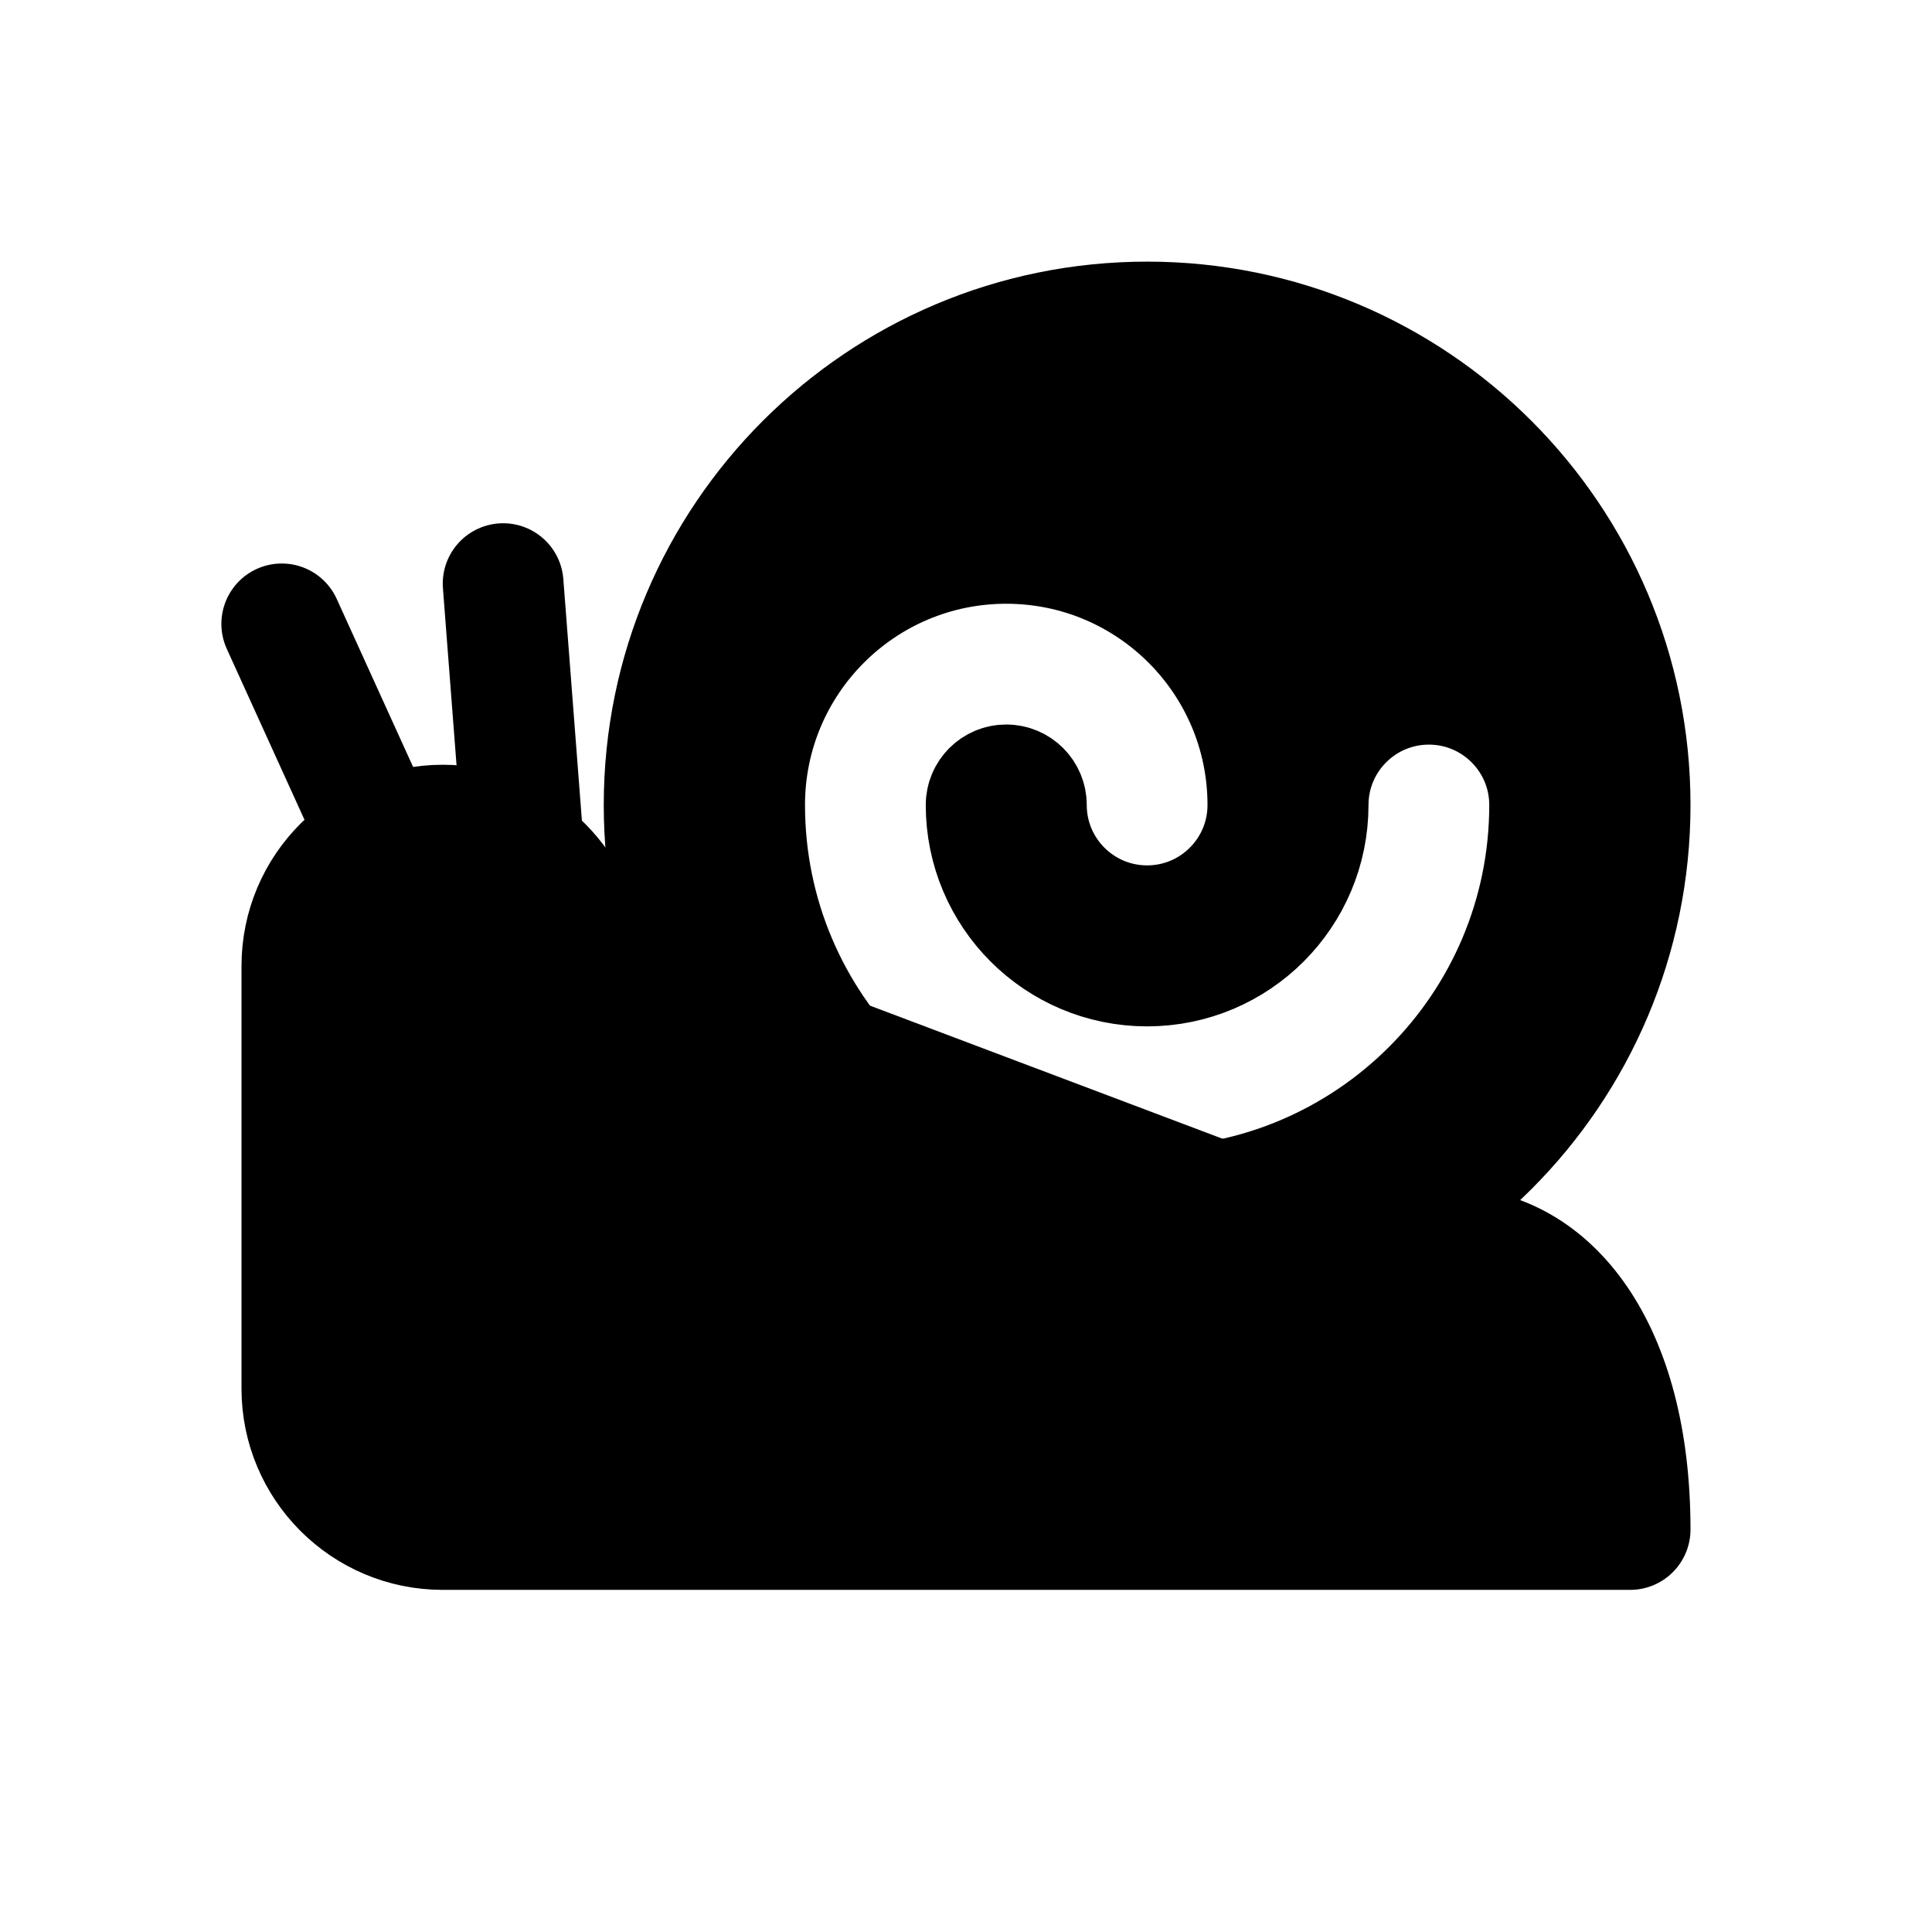
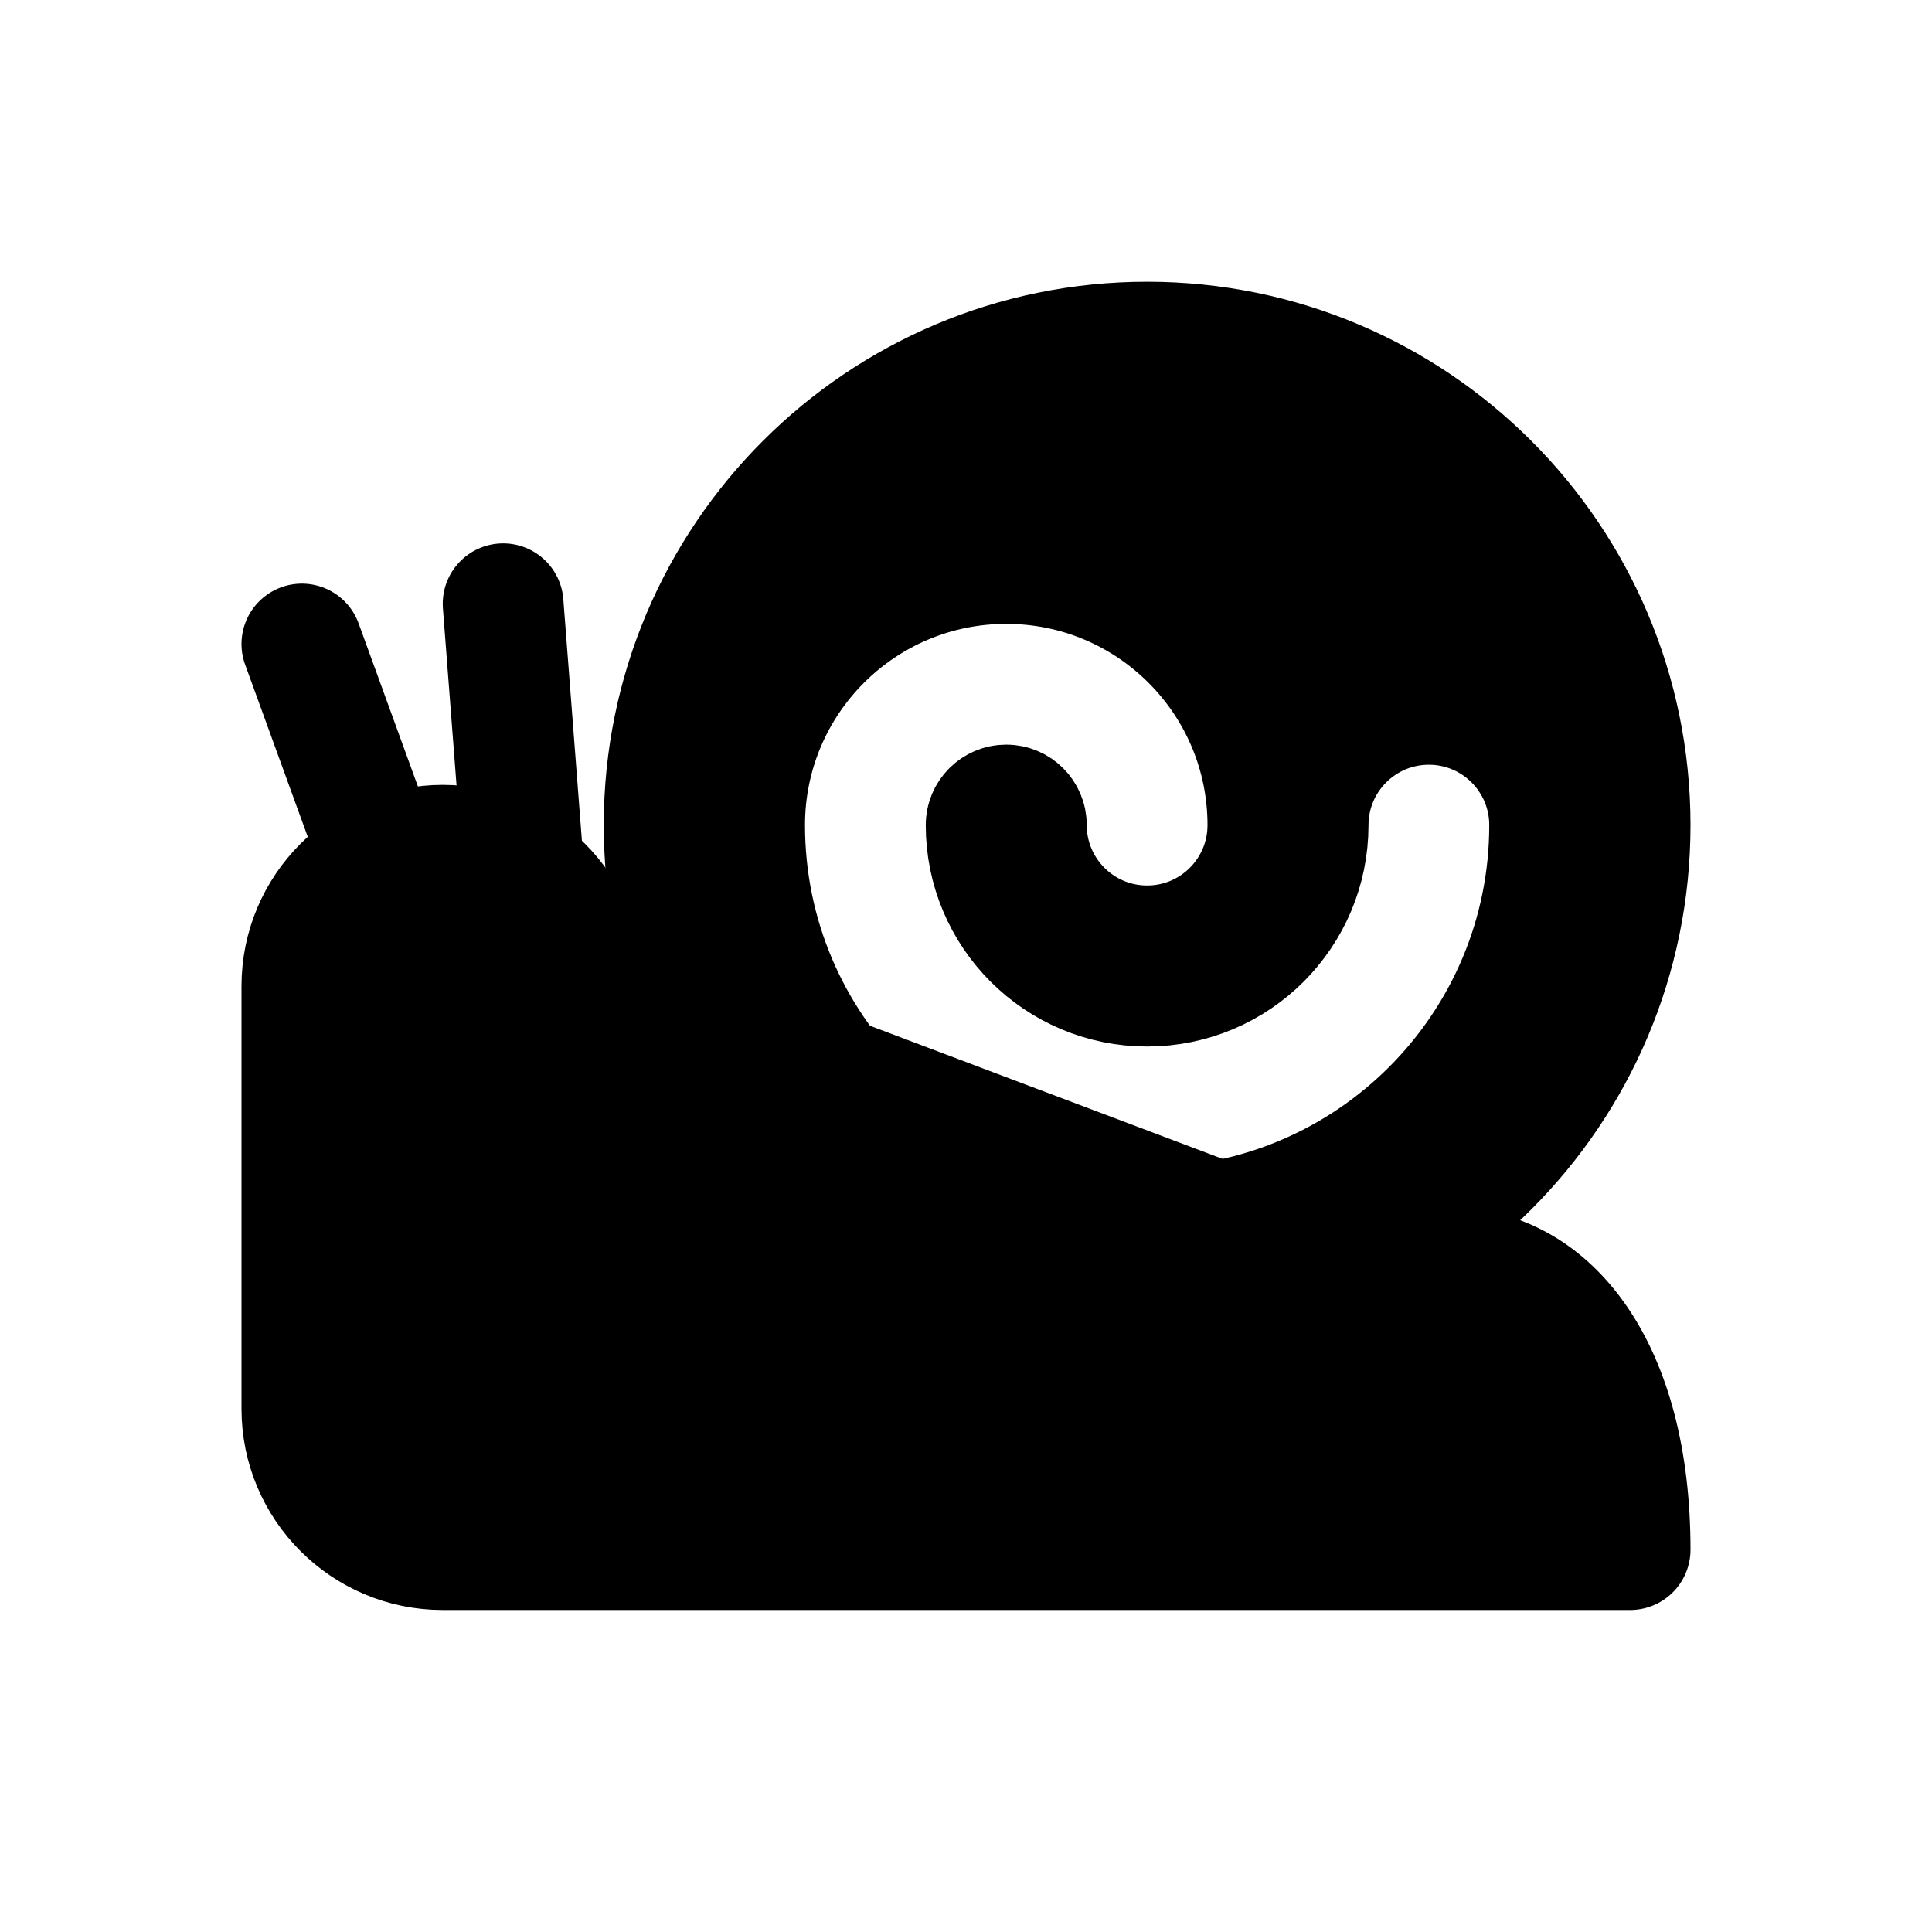
<svg xmlns="http://www.w3.org/2000/svg" viewBox="0 0 24 24" fill="currentColor" stroke="currentColor" stroke-width="1.5" stroke-linecap="round" stroke-linejoin="round" fill-rule="evenodd">
-   <path d="M8.81 12.54C7.75 12.4 7.25 12.4 7.25 12A1.75 1.75 0 0 0 3.75 12V17.25A1.75 1.75 0 0 0 5.5 19H20.25C20.25 16.75 19.25 15.5 18 15.5H16.65Z" />
-   <path d="M8.25 10A6 6 0 1 1 20.25 10A6 6 0 1 1 8.25 10ZM15.75 10A3.25 3.25 0 0 0 9.25 10A5 5 0 0 0 19.25 10A1.5 1.5 0 0 0 16.25 10A2 2 0 0 1 12.25 10A0.25 0.25 0 0 1 12.75 10A1.5 1.5 0 0 0 15.75 10Z" />
-   <path fill="none" d="M4.75 10.5 3.5 7.75M6.5 10.5 6.25 7.25" />
+   <path d="M8.81 12.79C7.75 12.65 7.25 12.65 7.25 12.25A1.75 1.75 0 0 0 3.75 12.25V17.5A1.75 1.75 0 0 0 5.5 19.25H20.25C20.25 17 19.25 15.75 18 15.75H16.65Z" />
+   <path d="M8.25 10.25A6 6 0 1 1 20.25 10.25A6 6 0 1 1 8.25 10.25ZM15.75 10.25A3.25 3.25 0 0 0 9.25 10.25A5 5 0 0 0 19.25 10.25A1.5 1.5 0 0 0 16.25 10.25A2 2 0 0 1 12.25 10.25A0.25 0.25 0 0 1 12.75 10.25A1.5 1.5 0 0 0 15.75 10.25Z" />
+   <path fill="none" d="M4.75 10.75 3.75 8M6.5 10.75 6.25 7.5" />
</svg>
